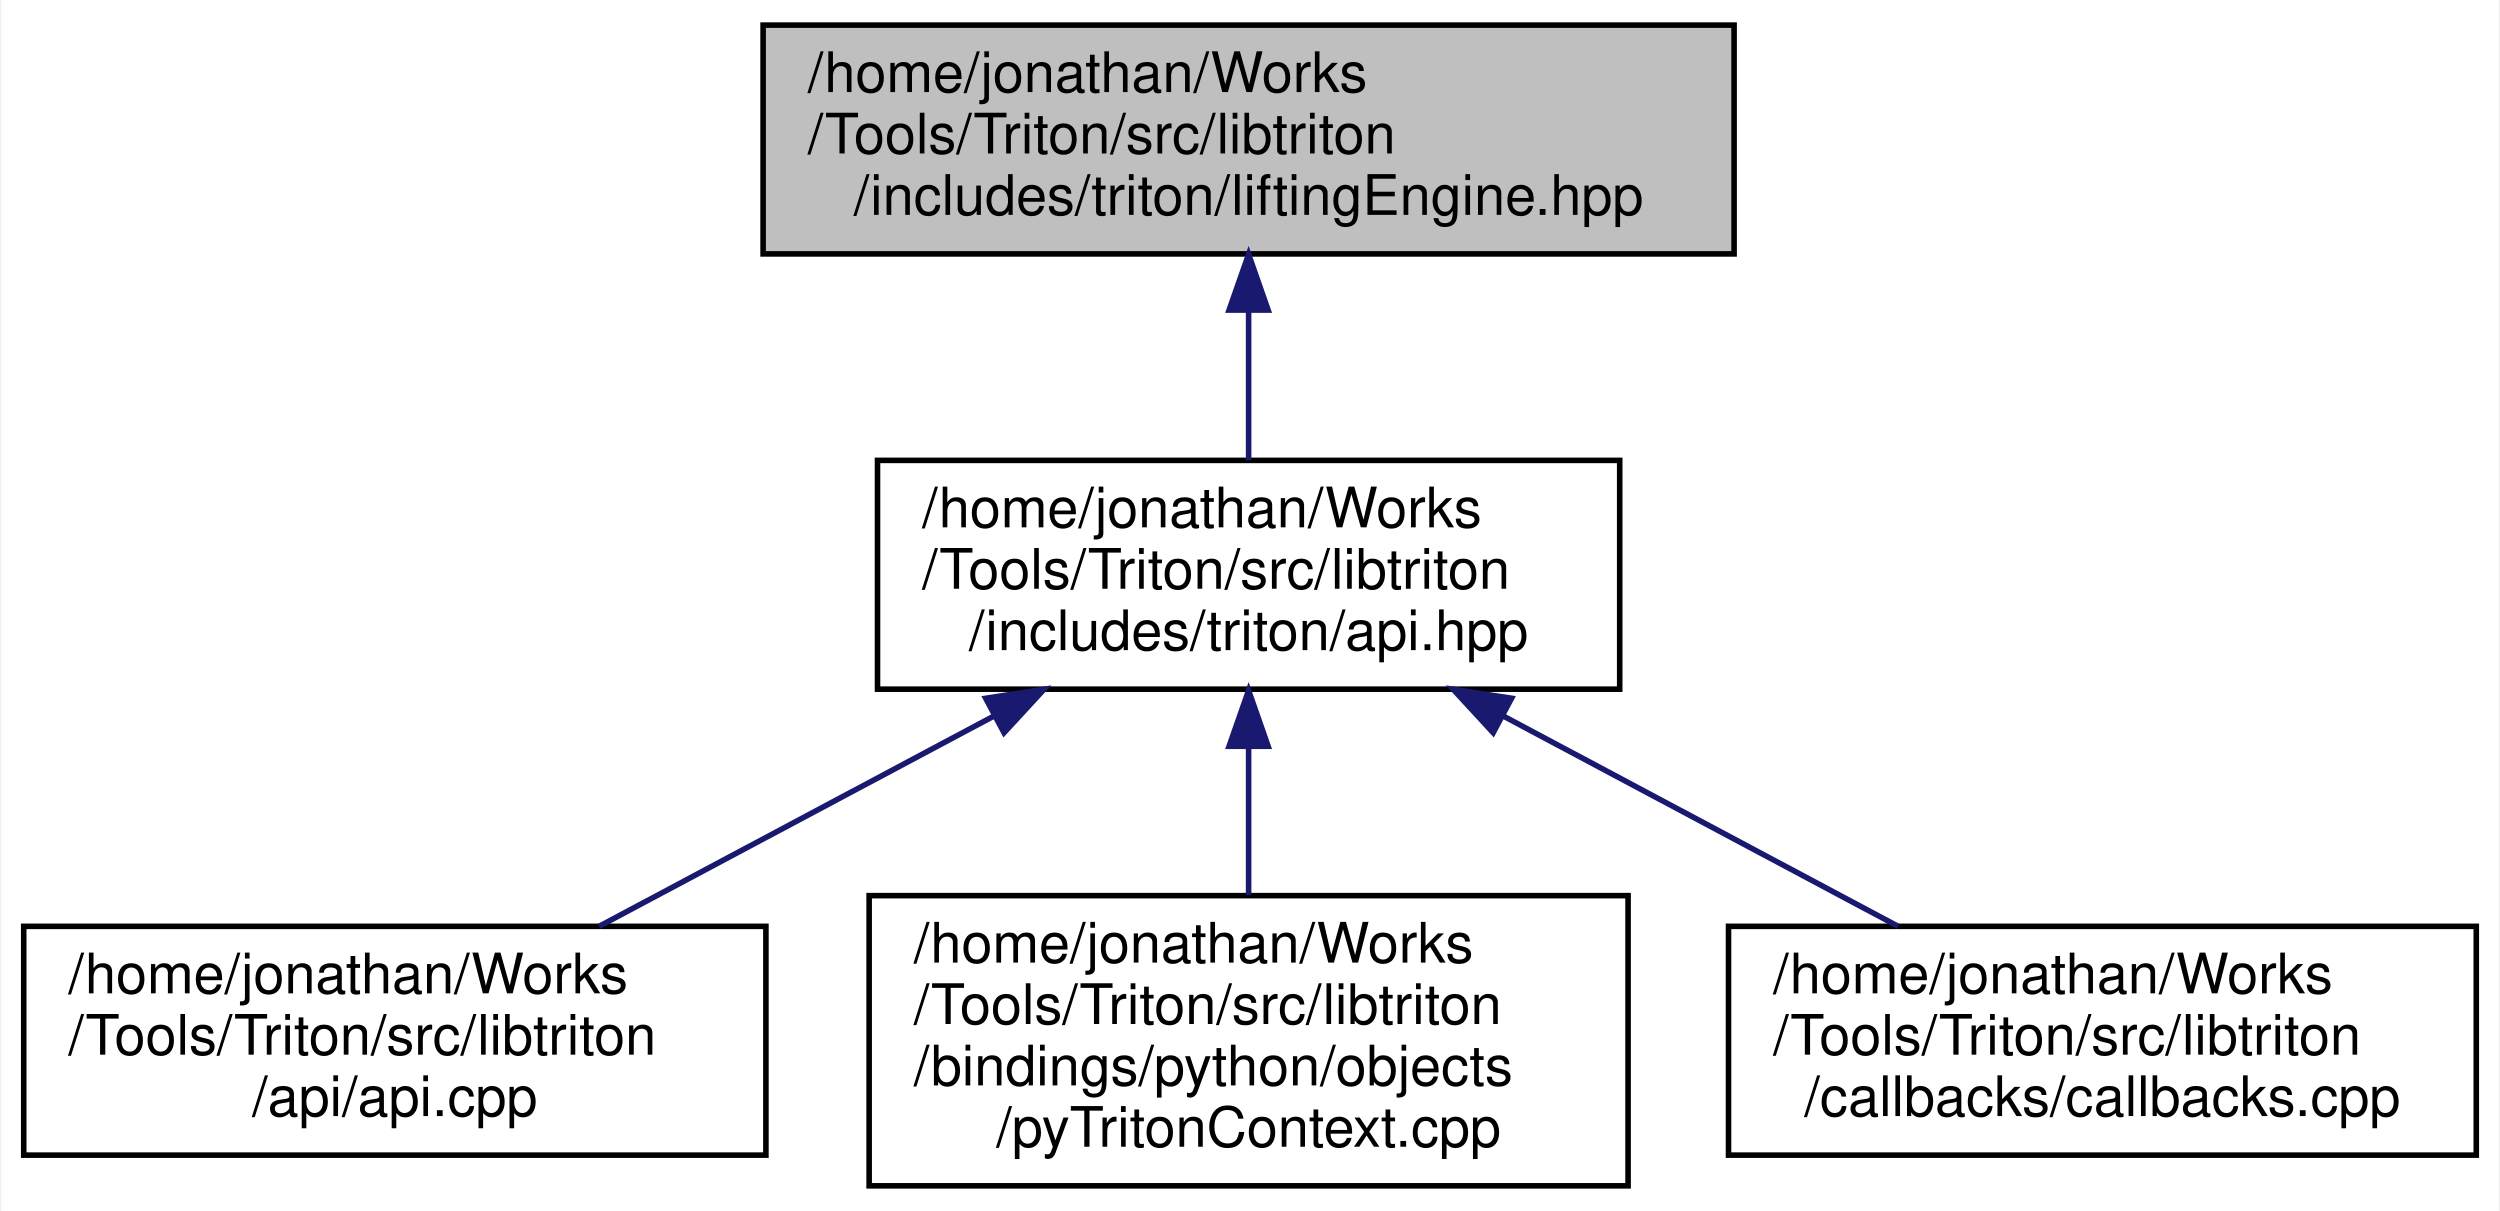
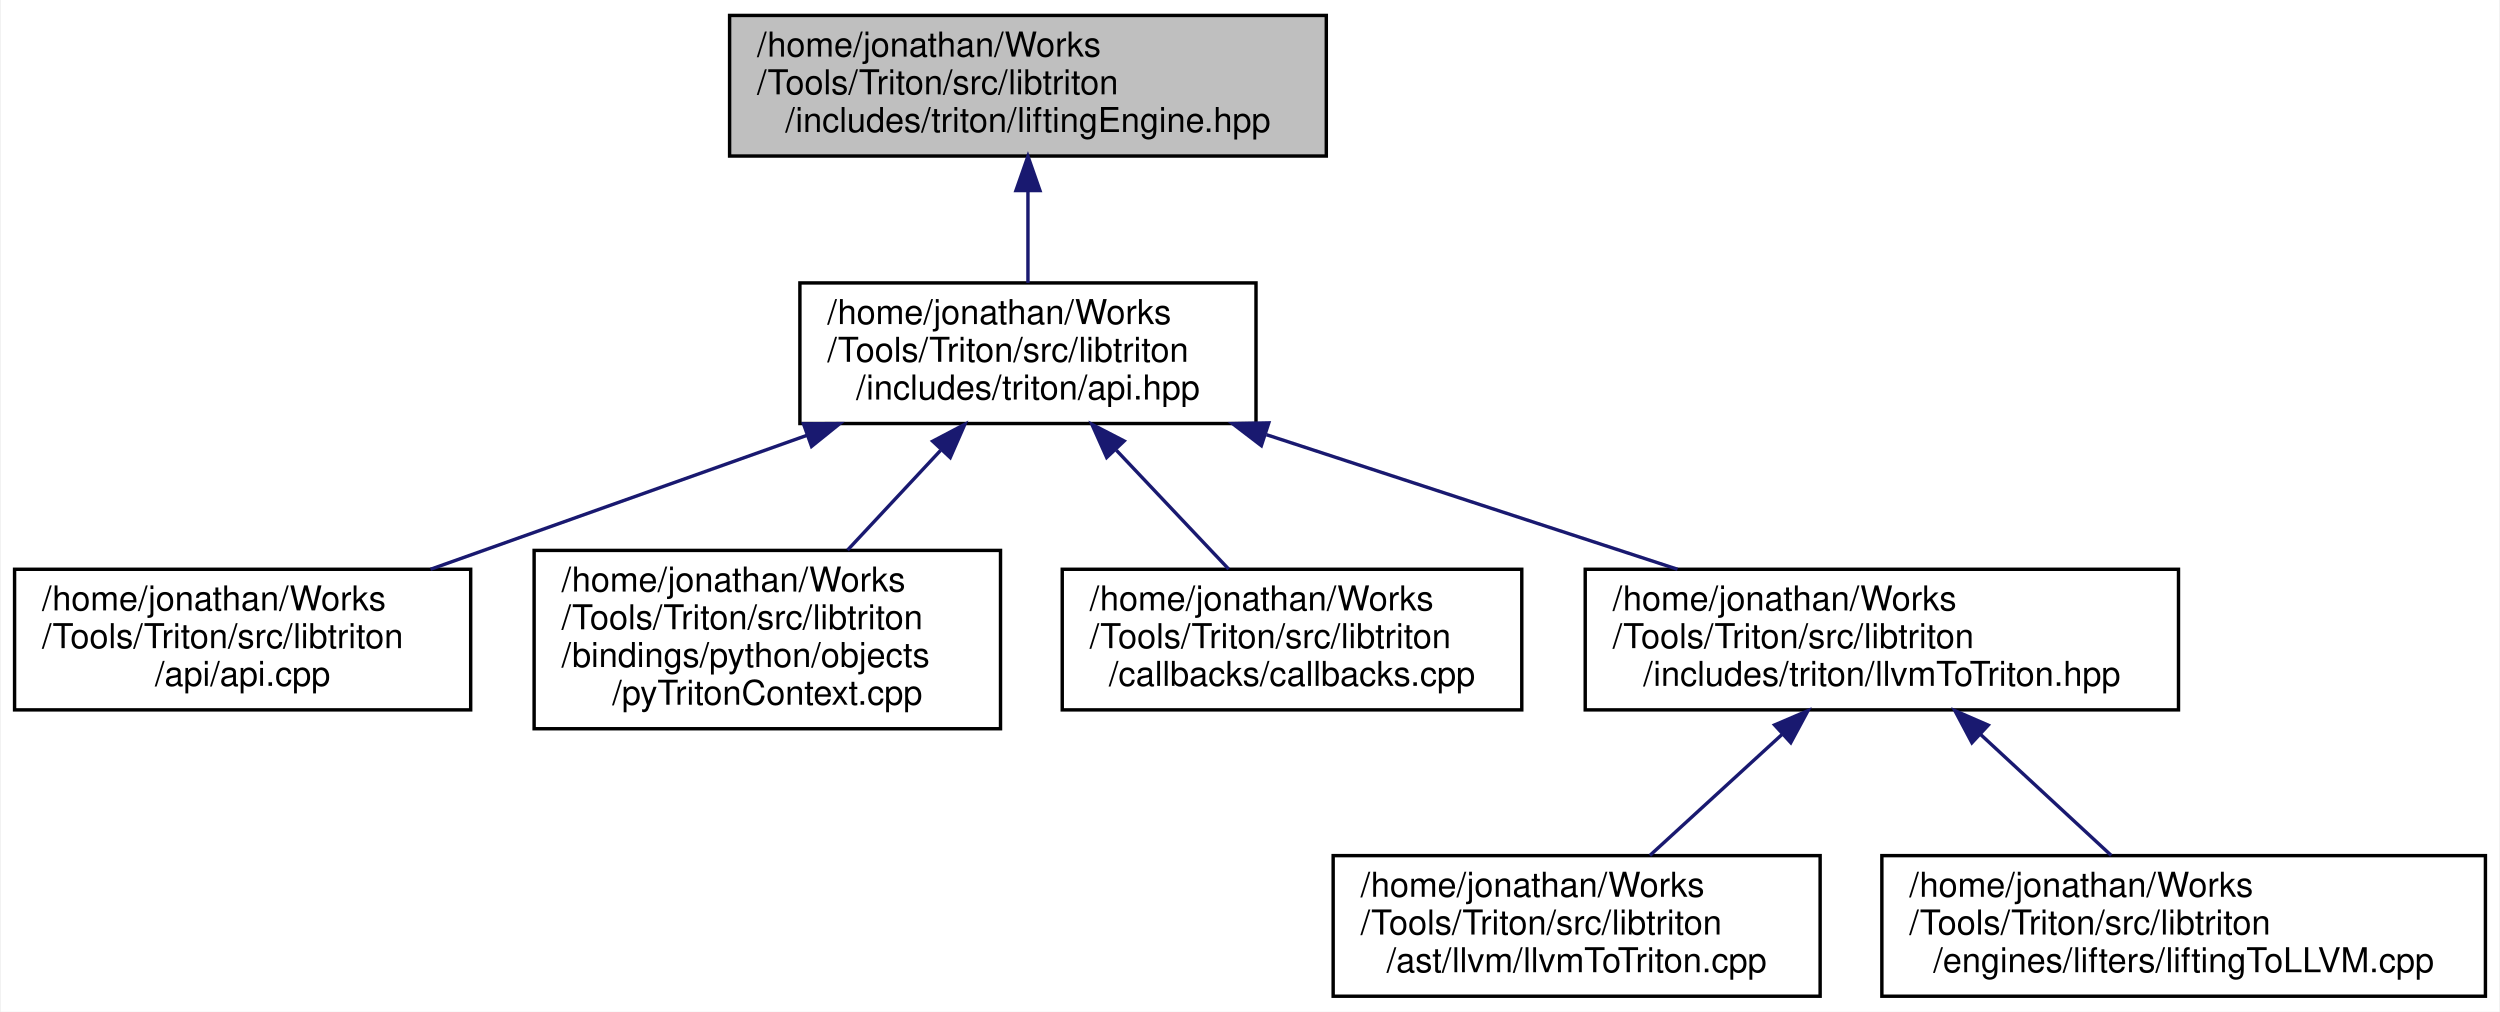
- <svg xmlns="http://www.w3.org/2000/svg" xmlns:xlink="http://www.w3.org/1999/xlink" width="448pt" height="217pt" viewBox="0.00 0.00 447.50 217.00">
-   <g id="graph0" class="graph" transform="scale(1 1) rotate(0) translate(4 213)">
-     <polygon fill="white" stroke="transparent" points="-4,4 -4,-213 443.5,-213 443.5,4 -4,4" />
+ <svg xmlns="http://www.w3.org/2000/svg" xmlns:xlink="http://www.w3.org/1999/xlink" width="729pt" height="295pt" viewBox="0.00 0.00 728.50 295.00">
+   <g id="graph0" class="graph" transform="scale(1 1) rotate(0) translate(4 291)">
+     <polygon fill="white" stroke="transparent" points="-4,4 -4,-291 724.5,-291 724.5,4 -4,4" />
    <g id="node1" class="node">
      <g id="a_node1">
        <a xlink:title=" ">
-           <polygon fill="#bfbfbf" stroke="black" points="132.5,-167.5 132.5,-208.5 306.5,-208.5 306.5,-167.5 132.5,-167.5" />
-           <text text-anchor="start" x="140.5" y="-196.5" font-family="Helvetica,sans-Serif" font-size="10.00">/home/jonathan/Works</text>
-           <text text-anchor="start" x="140.5" y="-185.5" font-family="Helvetica,sans-Serif" font-size="10.00">/Tools/Triton/src/libtriton</text>
-           <text text-anchor="middle" x="219.5" y="-174.5" font-family="Helvetica,sans-Serif" font-size="10.00">/includes/triton/liftingEngine.hpp</text>
+           <polygon fill="#bfbfbf" stroke="black" points="208.5,-245.5 208.5,-286.5 382.5,-286.5 382.5,-245.5 208.5,-245.5" />
+           <text text-anchor="start" x="216.5" y="-274.5" font-family="Helvetica,sans-Serif" font-size="10.00">/home/jonathan/Works</text>
+           <text text-anchor="start" x="216.5" y="-263.5" font-family="Helvetica,sans-Serif" font-size="10.00">/Tools/Triton/src/libtriton</text>
+           <text text-anchor="middle" x="295.5" y="-252.5" font-family="Helvetica,sans-Serif" font-size="10.00">/includes/triton/liftingEngine.hpp</text>
        </a>
      </g>
    </g>
    <g id="node2" class="node">
      <g id="a_node2">
        <a xlink:href="api_8hpp.html" target="_top" xlink:title=" ">
-           <polygon fill="white" stroke="black" points="153,-89.5 153,-130.5 286,-130.5 286,-89.5 153,-89.5" />
-           <text text-anchor="start" x="161" y="-118.5" font-family="Helvetica,sans-Serif" font-size="10.00">/home/jonathan/Works</text>
-           <text text-anchor="start" x="161" y="-107.5" font-family="Helvetica,sans-Serif" font-size="10.00">/Tools/Triton/src/libtriton</text>
-           <text text-anchor="middle" x="219.5" y="-96.5" font-family="Helvetica,sans-Serif" font-size="10.00">/includes/triton/api.hpp</text>
+           <polygon fill="white" stroke="black" points="229,-167.5 229,-208.5 362,-208.5 362,-167.5 229,-167.5" />
+           <text text-anchor="start" x="237" y="-196.5" font-family="Helvetica,sans-Serif" font-size="10.00">/home/jonathan/Works</text>
+           <text text-anchor="start" x="237" y="-185.5" font-family="Helvetica,sans-Serif" font-size="10.00">/Tools/Triton/src/libtriton</text>
+           <text text-anchor="middle" x="295.5" y="-174.5" font-family="Helvetica,sans-Serif" font-size="10.00">/includes/triton/api.hpp</text>
        </a>
      </g>
    </g>
    <g id="edge1" class="edge">
-       <path fill="none" stroke="midnightblue" d="M219.5,-157.3C219.5,-148.3 219.5,-138.65 219.5,-130.51" />
-       <polygon fill="midnightblue" stroke="midnightblue" points="216,-157.43 219.5,-167.43 223,-157.43 216,-157.43" />
+       <path fill="none" stroke="midnightblue" d="M295.5,-235.3C295.5,-226.3 295.5,-216.65 295.5,-208.51" />
+       <polygon fill="midnightblue" stroke="midnightblue" points="292,-235.43 295.5,-245.43 299,-235.43 292,-235.43" />
    </g>
    <g id="node3" class="node">
      <g id="a_node3">
        <a xlink:href="api_8cpp.html" target="_top" xlink:title=" ">
-           <polygon fill="white" stroke="black" points="0,-6 0,-47 133,-47 133,-6 0,-6" />
-           <text text-anchor="start" x="8" y="-35" font-family="Helvetica,sans-Serif" font-size="10.00">/home/jonathan/Works</text>
-           <text text-anchor="start" x="8" y="-24" font-family="Helvetica,sans-Serif" font-size="10.00">/Tools/Triton/src/libtriton</text>
-           <text text-anchor="middle" x="66.5" y="-13" font-family="Helvetica,sans-Serif" font-size="10.00">/api/api.cpp</text>
+           <polygon fill="white" stroke="black" points="0,-84 0,-125 133,-125 133,-84 0,-84" />
+           <text text-anchor="start" x="8" y="-113" font-family="Helvetica,sans-Serif" font-size="10.00">/home/jonathan/Works</text>
+           <text text-anchor="start" x="8" y="-102" font-family="Helvetica,sans-Serif" font-size="10.00">/Tools/Triton/src/libtriton</text>
+           <text text-anchor="middle" x="66.5" y="-91" font-family="Helvetica,sans-Serif" font-size="10.00">/api/api.cpp</text>
        </a>
      </g>
    </g>
    <g id="edge2" class="edge">
-       <path fill="none" stroke="midnightblue" d="M173.79,-84.65C151.2,-72.62 124.32,-58.3 103.11,-47" />
-       <polygon fill="midnightblue" stroke="midnightblue" points="172.38,-87.87 182.85,-89.48 175.67,-81.69 172.38,-87.87" />
+       <path fill="none" stroke="midnightblue" d="M231.11,-164.08C196.51,-151.77 154.31,-136.75 121.3,-125" />
+       <polygon fill="midnightblue" stroke="midnightblue" points="230.05,-167.42 240.65,-167.48 232.4,-160.83 230.05,-167.42" />
    </g>
    <g id="node4" class="node">
      <g id="a_node4">
        <a xlink:href="pyTritonContext_8cpp.html" target="_top" xlink:title=" ">
-           <polygon fill="white" stroke="black" points="151.5,-0.5 151.5,-52.5 287.5,-52.5 287.5,-0.5 151.5,-0.5" />
-           <text text-anchor="start" x="159.5" y="-40.5" font-family="Helvetica,sans-Serif" font-size="10.00">/home/jonathan/Works</text>
-           <text text-anchor="start" x="159.5" y="-29.5" font-family="Helvetica,sans-Serif" font-size="10.00">/Tools/Triton/src/libtriton</text>
-           <text text-anchor="start" x="159.5" y="-18.5" font-family="Helvetica,sans-Serif" font-size="10.00">/bindings/python/objects</text>
-           <text text-anchor="middle" x="219.5" y="-7.5" font-family="Helvetica,sans-Serif" font-size="10.00">/pyTritonContext.cpp</text>
+           <polygon fill="white" stroke="black" points="151.5,-78.5 151.5,-130.5 287.5,-130.5 287.5,-78.5 151.5,-78.5" />
+           <text text-anchor="start" x="159.5" y="-118.5" font-family="Helvetica,sans-Serif" font-size="10.00">/home/jonathan/Works</text>
+           <text text-anchor="start" x="159.5" y="-107.5" font-family="Helvetica,sans-Serif" font-size="10.00">/Tools/Triton/src/libtriton</text>
+           <text text-anchor="start" x="159.5" y="-96.5" font-family="Helvetica,sans-Serif" font-size="10.00">/bindings/python/objects</text>
+           <text text-anchor="middle" x="219.5" y="-85.5" font-family="Helvetica,sans-Serif" font-size="10.00">/pyTritonContext.cpp</text>
        </a>
      </g>
    </g>
    <g id="edge3" class="edge">
-       <path fill="none" stroke="midnightblue" d="M219.5,-79.12C219.5,-70.41 219.5,-60.99 219.5,-52.61" />
-       <polygon fill="midnightblue" stroke="midnightblue" points="216,-79.27 219.5,-89.27 223,-79.27 216,-79.27" />
+       <path fill="none" stroke="midnightblue" d="M270.03,-159.68C261.26,-150.29 251.5,-139.82 242.91,-130.61" />
+       <polygon fill="midnightblue" stroke="midnightblue" points="267.72,-162.34 277.1,-167.27 272.84,-157.57 267.72,-162.34" />
    </g>
    <g id="node5" class="node">
      <g id="a_node5">
        <a xlink:href="callbacks_8cpp.html" target="_top" xlink:title=" ">
-           <polygon fill="white" stroke="black" points="305.5,-6 305.5,-47 439.5,-47 439.5,-6 305.5,-6" />
-           <text text-anchor="start" x="313.5" y="-35" font-family="Helvetica,sans-Serif" font-size="10.00">/home/jonathan/Works</text>
-           <text text-anchor="start" x="313.5" y="-24" font-family="Helvetica,sans-Serif" font-size="10.00">/Tools/Triton/src/libtriton</text>
-           <text text-anchor="middle" x="372.5" y="-13" font-family="Helvetica,sans-Serif" font-size="10.00">/callbacks/callbacks.cpp</text>
+           <polygon fill="white" stroke="black" points="305.5,-84 305.5,-125 439.5,-125 439.5,-84 305.5,-84" />
+           <text text-anchor="start" x="313.5" y="-113" font-family="Helvetica,sans-Serif" font-size="10.00">/home/jonathan/Works</text>
+           <text text-anchor="start" x="313.5" y="-102" font-family="Helvetica,sans-Serif" font-size="10.00">/Tools/Triton/src/libtriton</text>
+           <text text-anchor="middle" x="372.5" y="-91" font-family="Helvetica,sans-Serif" font-size="10.00">/callbacks/callbacks.cpp</text>
        </a>
      </g>
    </g>
    <g id="edge4" class="edge">
-       <path fill="none" stroke="midnightblue" d="M265.21,-84.65C287.8,-72.62 314.68,-58.3 335.89,-47" />
-       <polygon fill="midnightblue" stroke="midnightblue" points="263.33,-81.69 256.15,-89.48 266.62,-87.87 263.33,-81.69" />
+       <path fill="none" stroke="midnightblue" d="M321.28,-159.71C332.01,-148.36 344.22,-135.43 354.03,-125.05" />
+       <polygon fill="midnightblue" stroke="midnightblue" points="318.46,-157.6 314.14,-167.27 323.55,-162.41 318.46,-157.6" />
+     </g>
+     <g id="node6" class="node">
+       <g id="a_node6">
+         <a xlink:href="llvmToTriton_8hpp.html" target="_top" xlink:title=" ">
+           <polygon fill="white" stroke="black" points="458,-84 458,-125 631,-125 631,-84 458,-84" />
+           <text text-anchor="start" x="466" y="-113" font-family="Helvetica,sans-Serif" font-size="10.00">/home/jonathan/Works</text>
+           <text text-anchor="start" x="466" y="-102" font-family="Helvetica,sans-Serif" font-size="10.00">/Tools/Triton/src/libtriton</text>
+           <text text-anchor="middle" x="544.5" y="-91" font-family="Helvetica,sans-Serif" font-size="10.00">/includes/triton/llvmToTriton.hpp</text>
+         </a>
+       </g>
+     </g>
+     <g id="edge5" class="edge">
+       <path fill="none" stroke="midnightblue" d="M365.04,-164.24C402.74,-151.9 448.87,-136.8 484.91,-125" />
+       <polygon fill="midnightblue" stroke="midnightblue" points="363.56,-161.04 355.14,-167.48 365.73,-167.69 363.56,-161.04" />
+     </g>
+     <g id="node7" class="node">
+       <g id="a_node7">
+         <a xlink:href="llvmToTriton_8cpp.html" target="_top" xlink:title=" ">
+           <polygon fill="white" stroke="black" points="384.5,-0.5 384.5,-41.5 526.5,-41.5 526.5,-0.5 384.5,-0.5" />
+           <text text-anchor="start" x="392.5" y="-29.5" font-family="Helvetica,sans-Serif" font-size="10.00">/home/jonathan/Works</text>
+           <text text-anchor="start" x="392.5" y="-18.5" font-family="Helvetica,sans-Serif" font-size="10.00">/Tools/Triton/src/libtriton</text>
+           <text text-anchor="middle" x="455.5" y="-7.5" font-family="Helvetica,sans-Serif" font-size="10.00">/ast/llvm/llvmToTriton.cpp</text>
+         </a>
+       </g>
+     </g>
+     <g id="edge6" class="edge">
+       <path fill="none" stroke="midnightblue" d="M515.41,-76.86C502.84,-65.35 488.4,-52.13 476.85,-41.55" />
+       <polygon fill="midnightblue" stroke="midnightblue" points="513.22,-79.6 522.96,-83.77 517.94,-74.44 513.22,-79.6" />
+     </g>
+     <g id="node8" class="node">
+       <g id="a_node8">
+         <a xlink:href="liftingToLLVM_8cpp.html" target="_top" xlink:title=" ">
+           <polygon fill="white" stroke="black" points="544.5,-0.5 544.5,-41.5 720.5,-41.5 720.5,-0.5 544.5,-0.5" />
+           <text text-anchor="start" x="552.5" y="-29.5" font-family="Helvetica,sans-Serif" font-size="10.00">/home/jonathan/Works</text>
+           <text text-anchor="start" x="552.5" y="-18.5" font-family="Helvetica,sans-Serif" font-size="10.00">/Tools/Triton/src/libtriton</text>
+           <text text-anchor="middle" x="632.5" y="-7.5" font-family="Helvetica,sans-Serif" font-size="10.00">/engines/lifters/liftingToLLVM.cpp</text>
+         </a>
+       </g>
+     </g>
+     <g id="edge7" class="edge">
+       <path fill="none" stroke="midnightblue" d="M573.26,-76.86C585.69,-65.35 599.97,-52.13 611.39,-41.55" />
+       <polygon fill="midnightblue" stroke="midnightblue" points="570.76,-74.41 565.8,-83.77 575.52,-79.54 570.76,-74.41" />
    </g>
  </g>
</svg>
